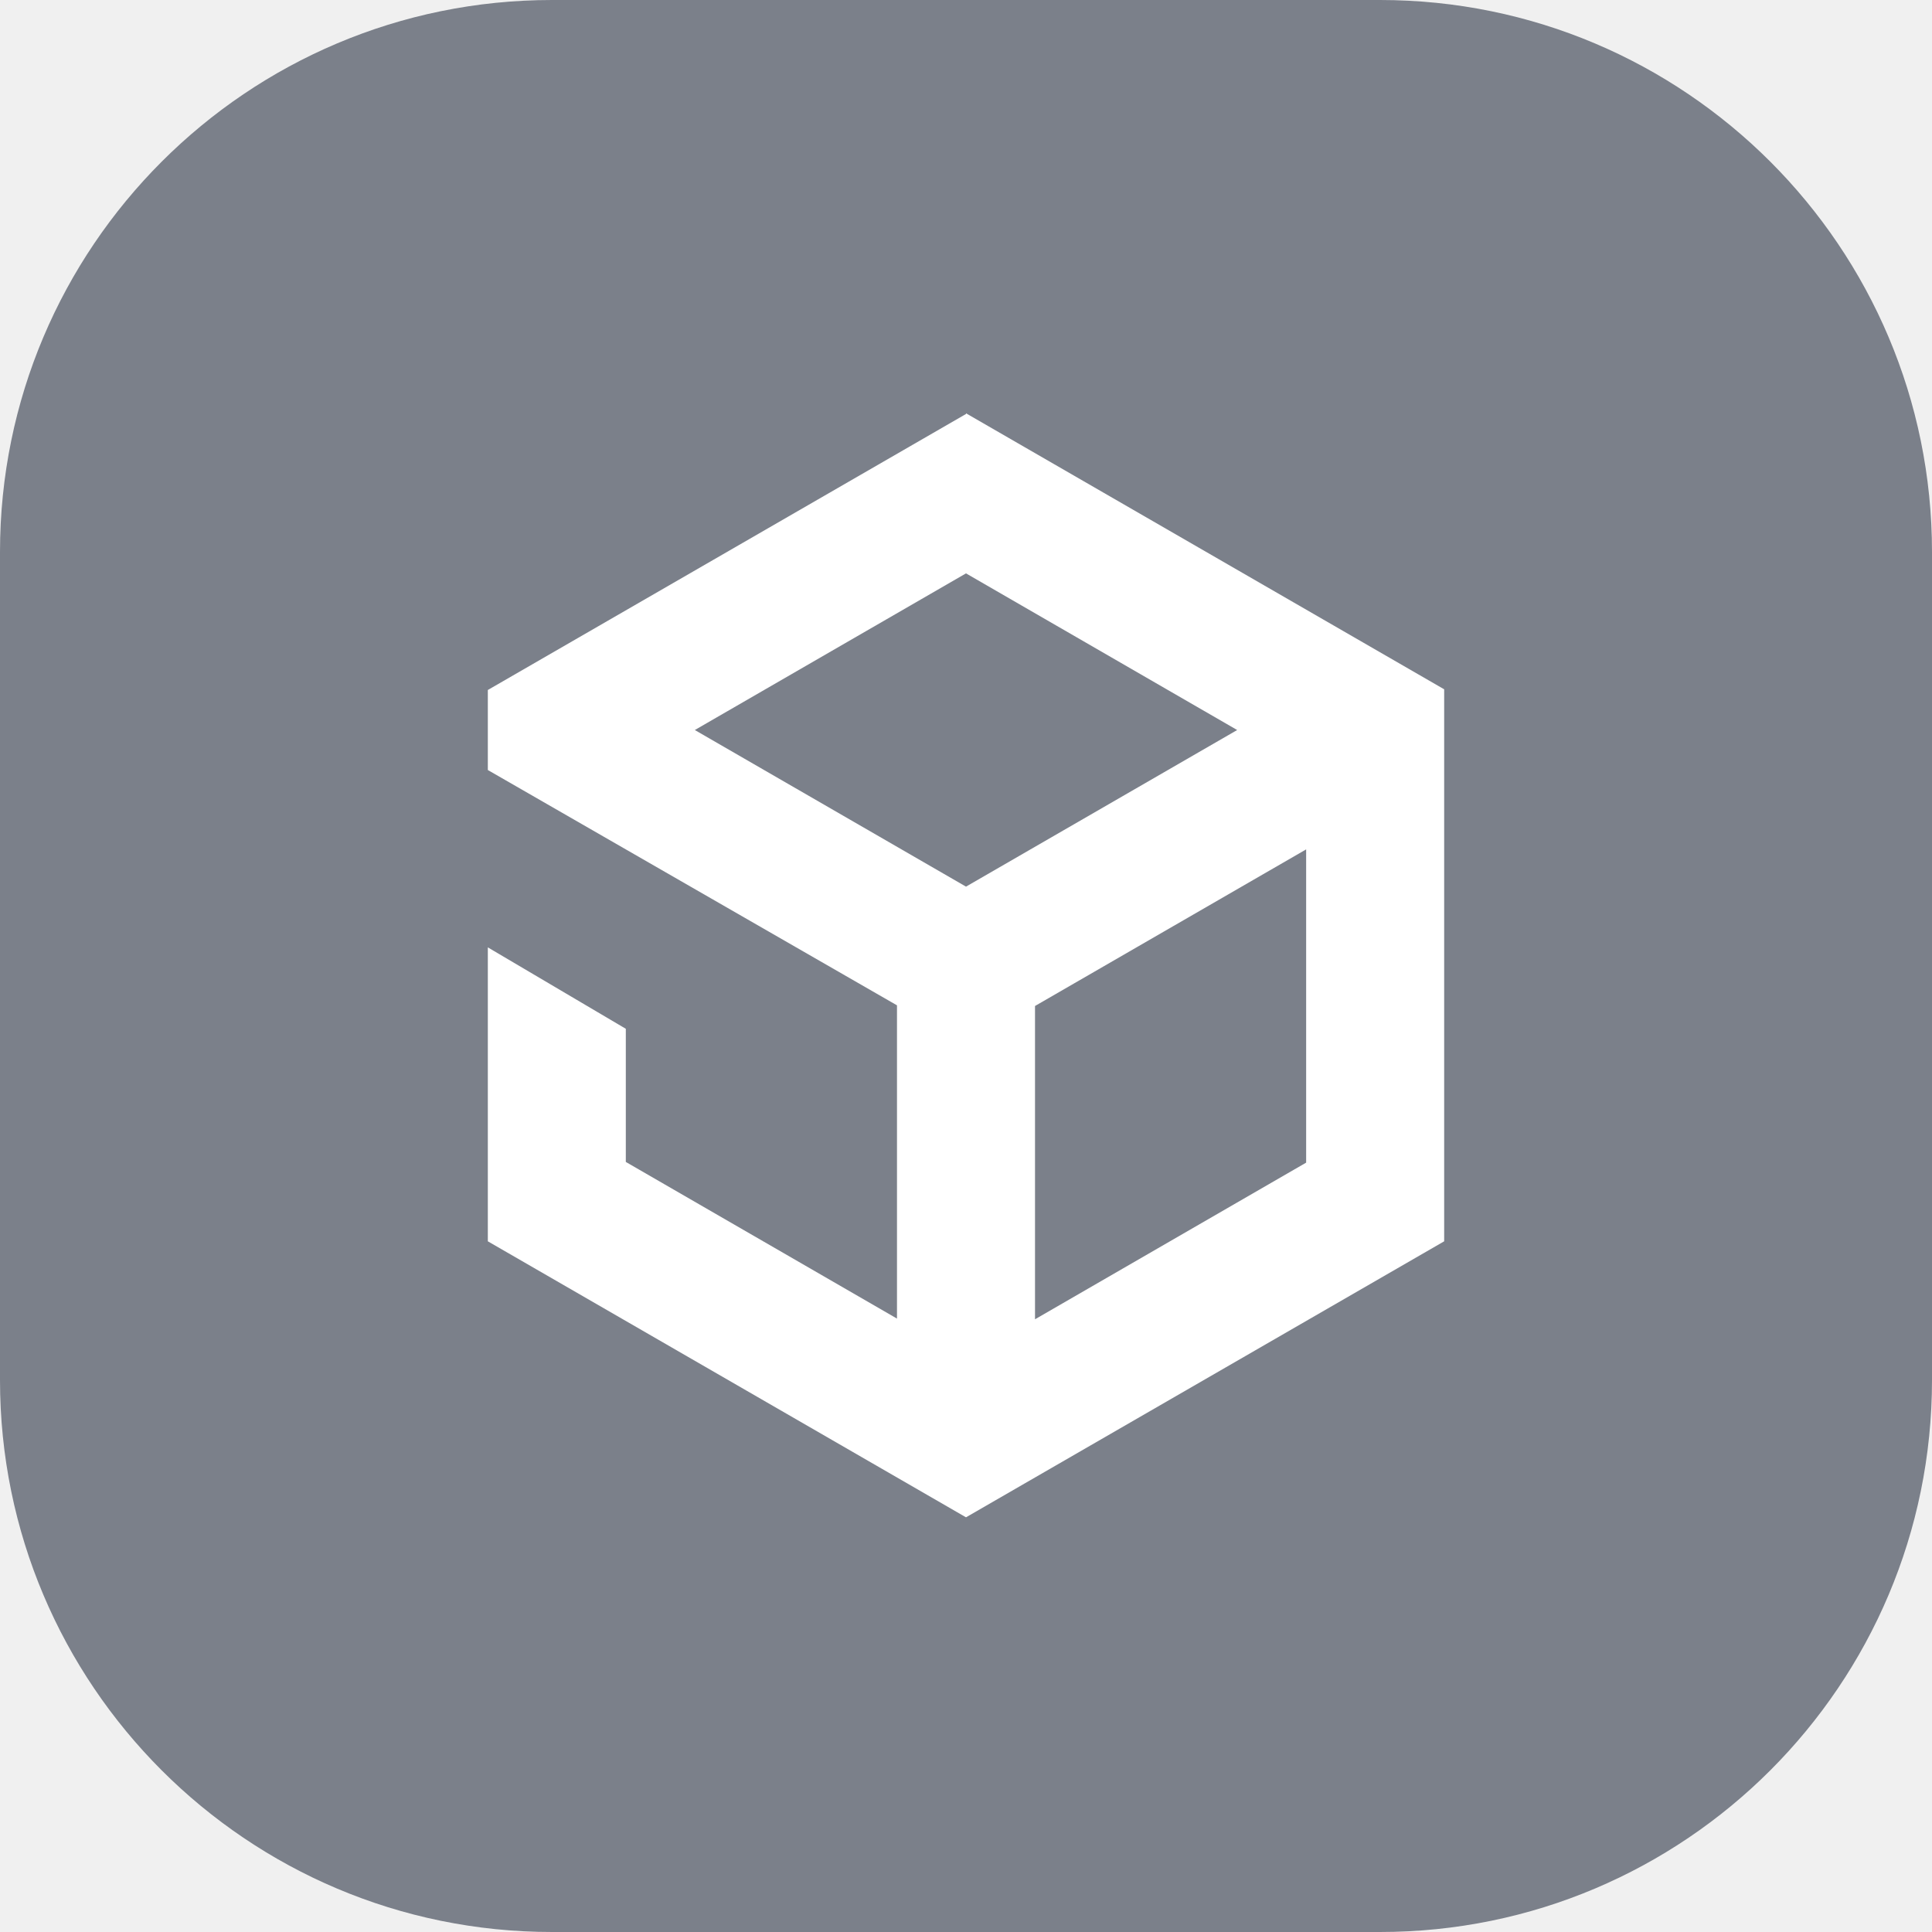
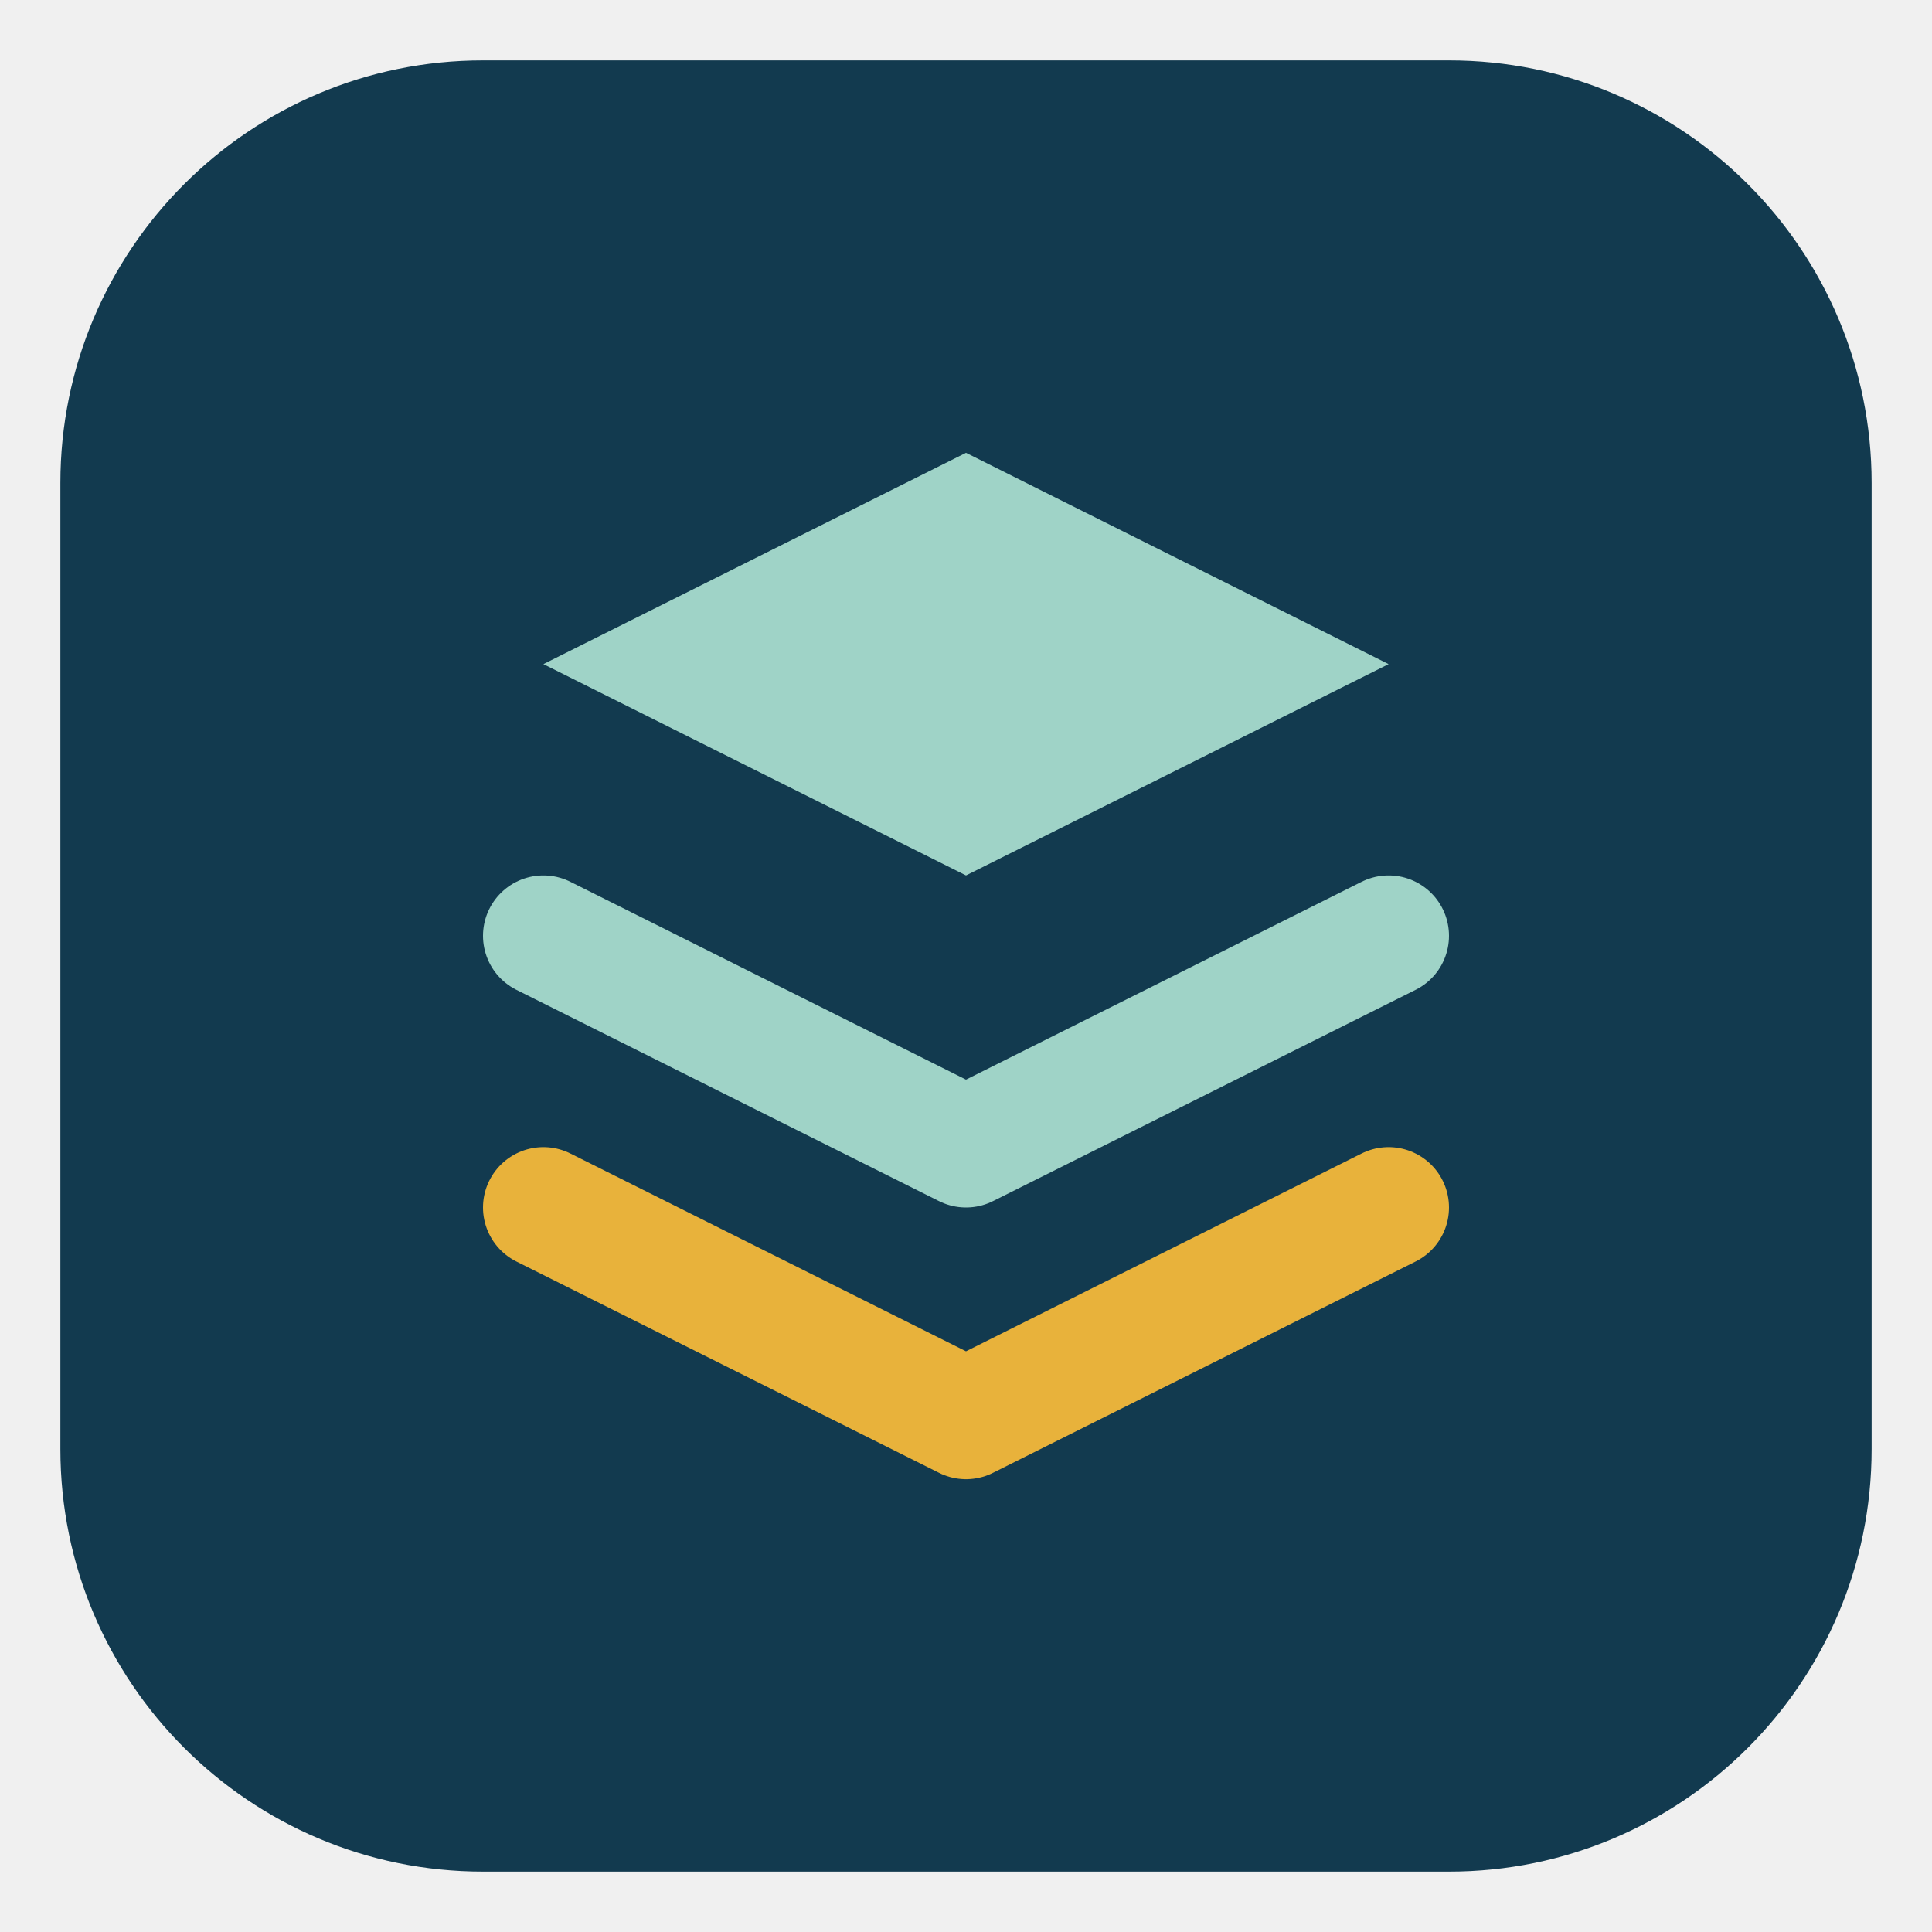
- <svg xmlns="http://www.w3.org/2000/svg" fill="none" viewBox="0 0 50 50">
-   <path d="M35.714 0H14.286C6.396 0 0 6.396 0 14.286V35.714C0 43.604 6.396 50 14.286 50H35.714C43.604 50 50 43.604 50 35.714V14.286C50 6.396 43.604 0 35.714 0Z" fill="#7B808A" />
-   <path d="M25 10.714L12.625 17.857V19.928L16.196 21.982L23.214 26.018V34.125L16.196 30.071V26.625L12.625 24.518V32.125L25 39.268L37.375 32.125V17.839L25 10.696V10.714ZM17.982 18.893L25 14.839L32.018 18.893L25 22.946L17.982 18.893ZM33.803 30.089L26.786 34.143V26.035L33.803 21.982V30.089Z" fill="white" />
+ <svg xmlns="http://www.w3.org/2000/svg" viewBox="0 0 64 64" width="64" height="64" role="img" aria-label="Sentire Framework">
+   <rect x="2" y="2" width="60" height="60" rx="14" fill="#123A4F" />
+   <path d="M18 22 L32 15 L46 22 L32 29 Z" fill="#9FD3C7" />
+   <path d="M18 31 L32 38 L46 31" fill="none" stroke="#9FD3C7" stroke-width="4" stroke-linecap="round" stroke-linejoin="round" />
+   <path d="M18 40 L32 47 L46 40" fill="none" stroke="#E8B23B" stroke-width="4" stroke-linecap="round" stroke-linejoin="round" />
</svg>
